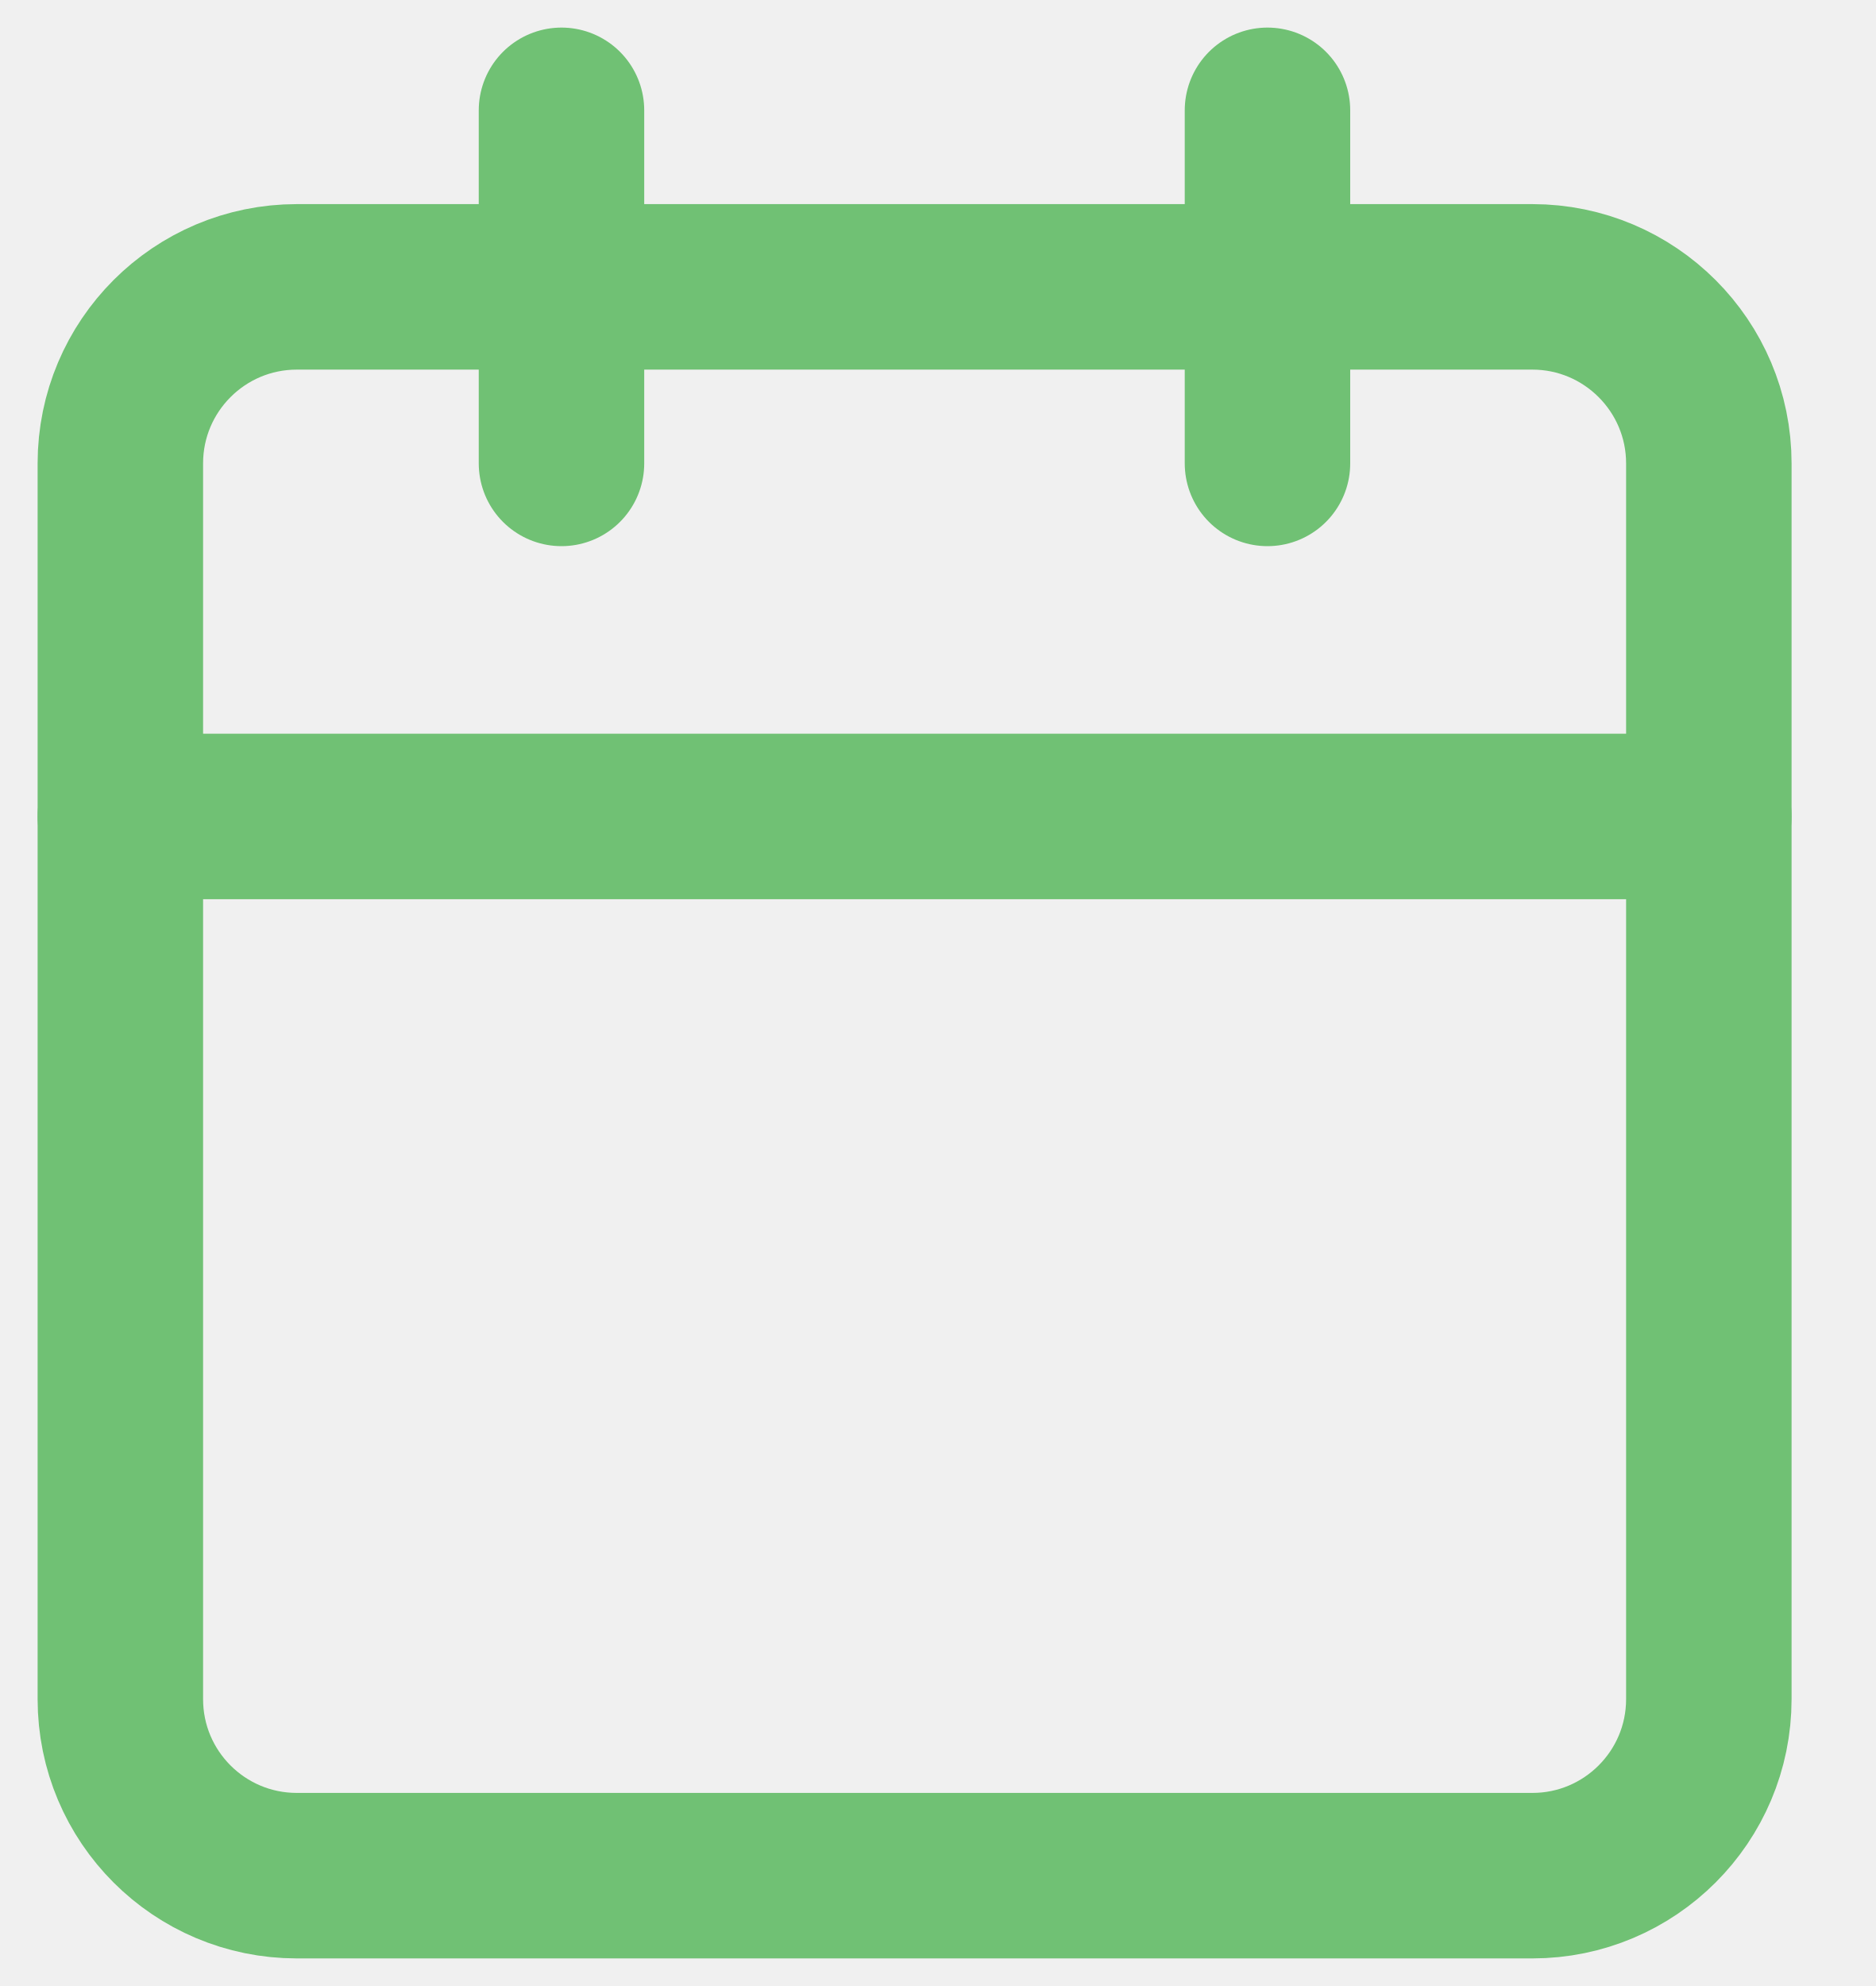
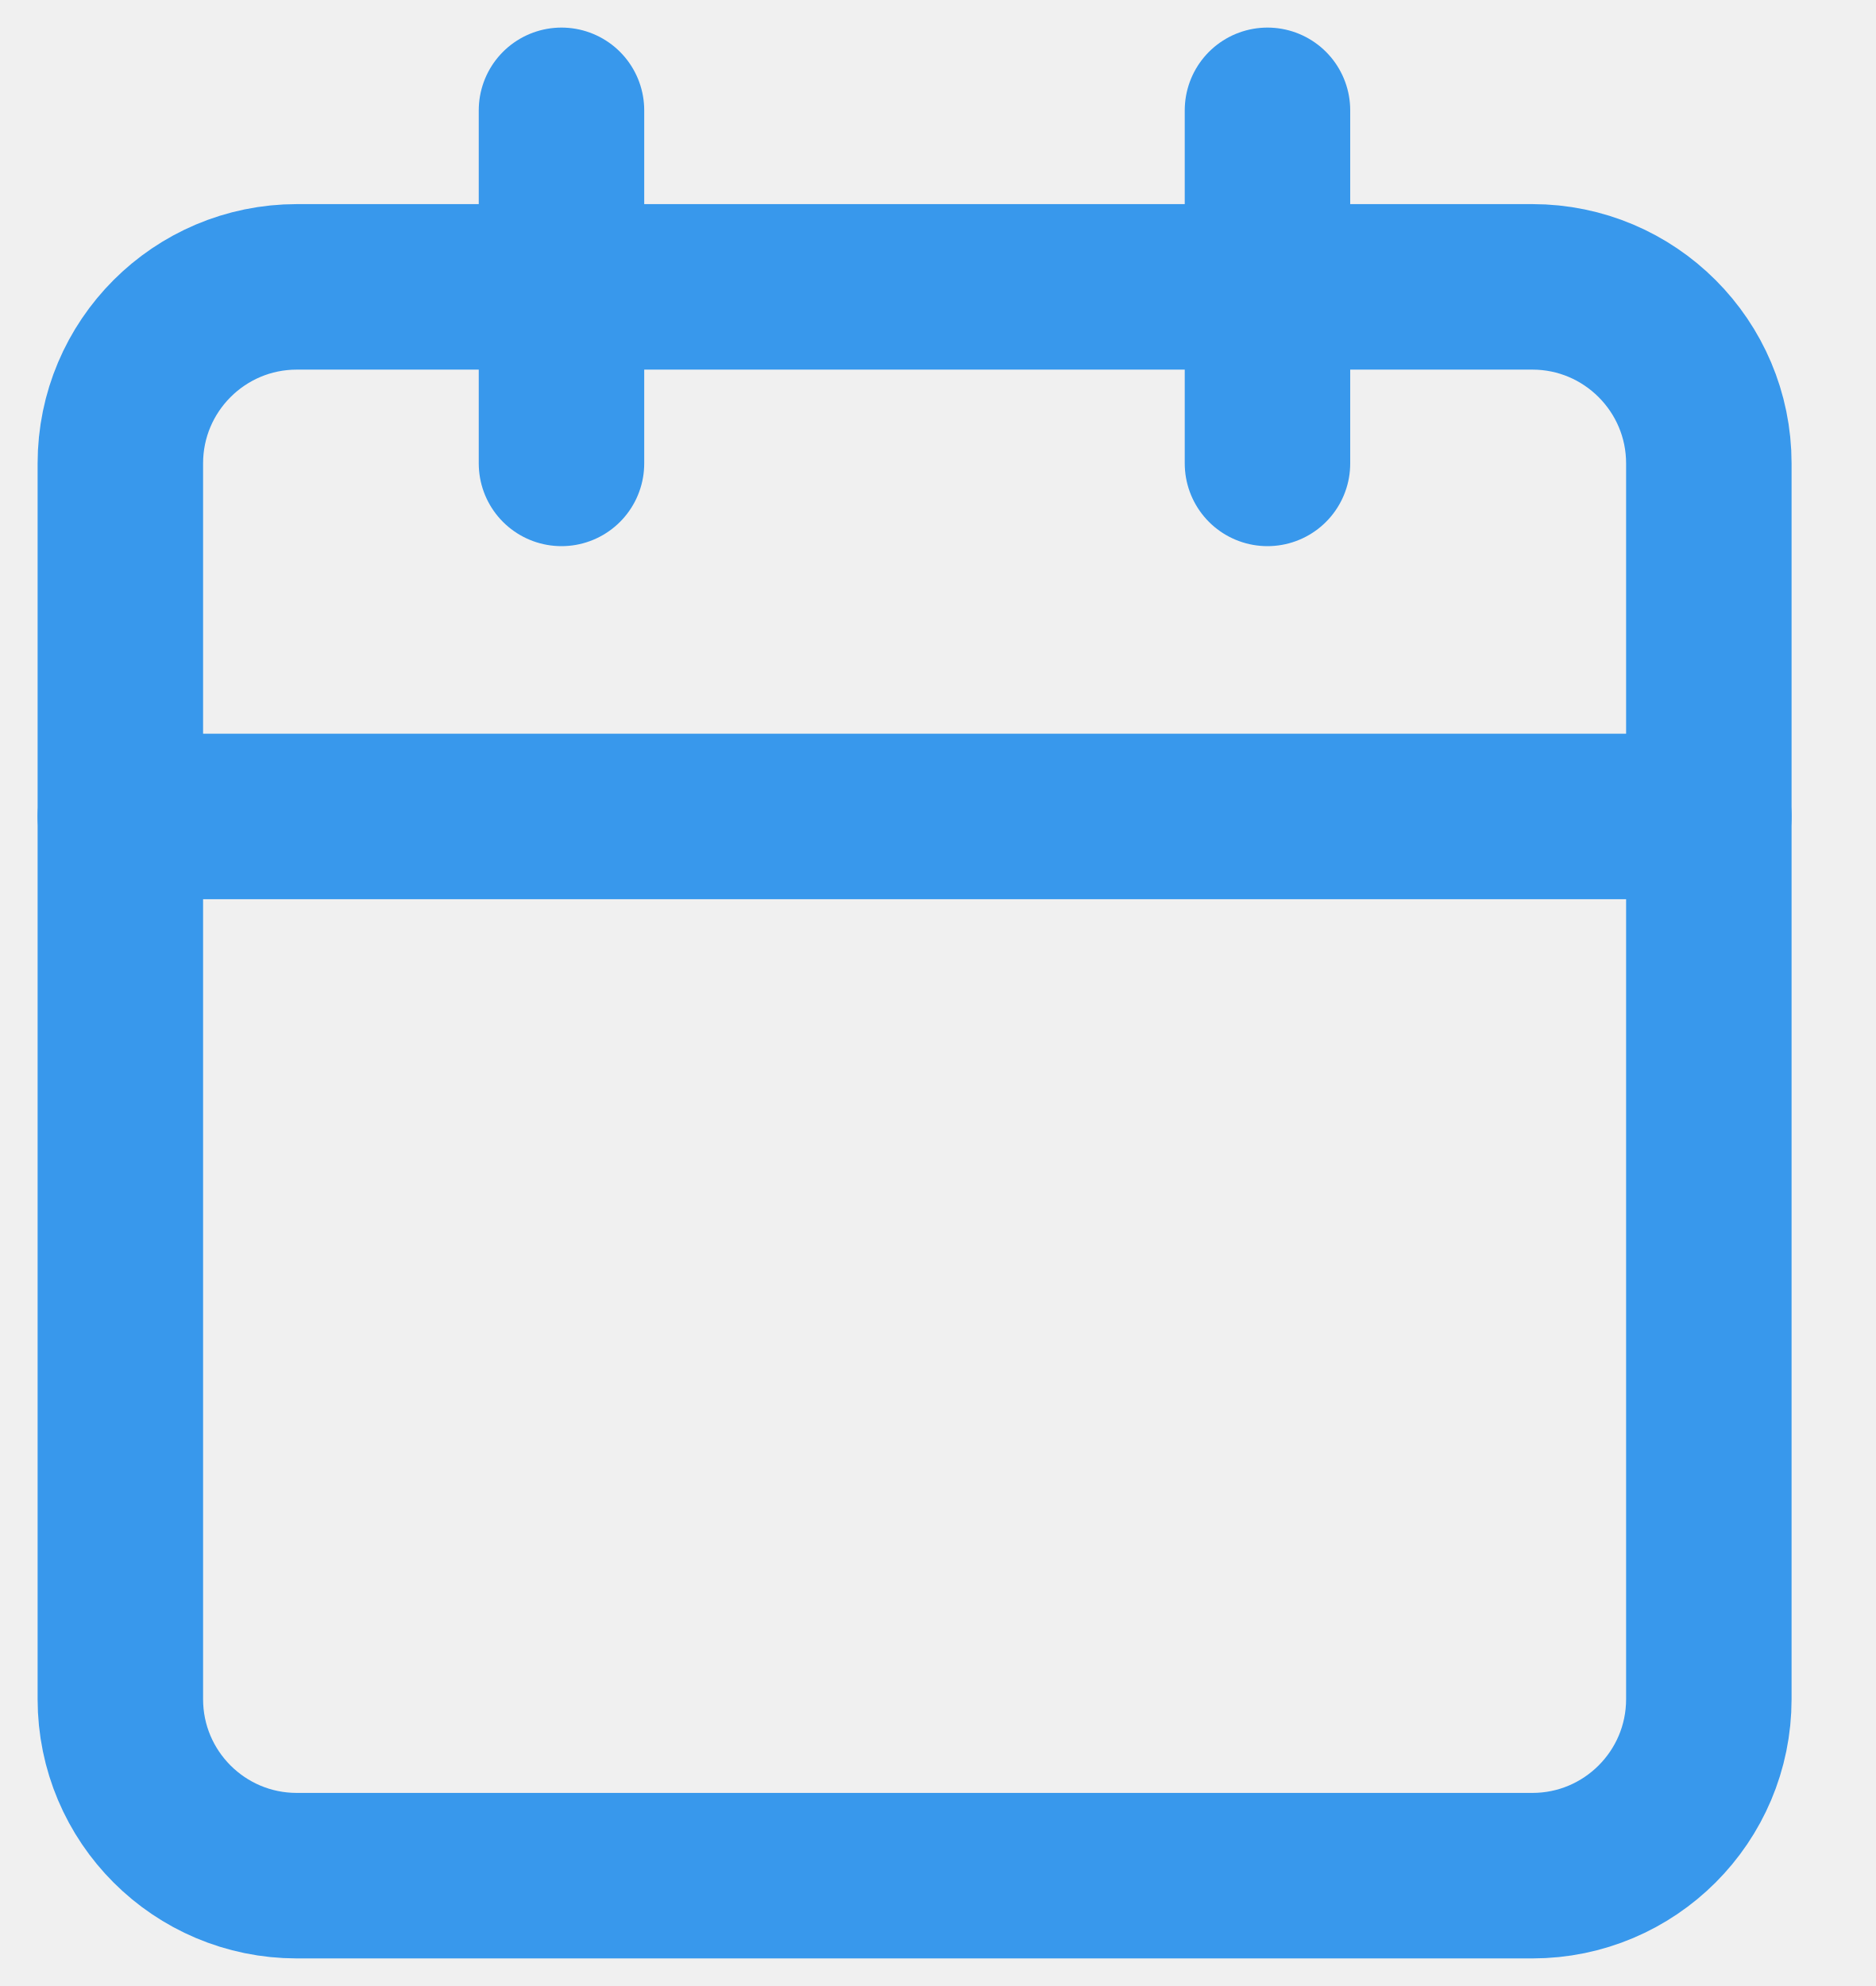
<svg xmlns="http://www.w3.org/2000/svg" width="17" height="18" viewBox="0 0 17 18" fill="none">
-   <path d="M13.891 2.6H2.691C1.807 2.6 1.091 3.317 1.091 4.2V15.4C1.091 16.284 1.807 17 2.691 17H13.891C14.774 17 15.491 16.284 15.491 15.4V4.2C15.491 3.317 14.774 2.6 13.891 2.6Z" stroke="#70C174" stroke-width="1.5" stroke-linecap="round" stroke-linejoin="round" />
-   <path d="M11.49 1V4.2" stroke="#70C174" stroke-width="1.5" stroke-linecap="round" stroke-linejoin="round" />
-   <path d="M5.09 1V4.2" stroke="#70C174" stroke-width="1.5" stroke-linecap="round" stroke-linejoin="round" />
-   <path d="M1.091 7.4H15.491" stroke="#70C174" stroke-width="1.5" stroke-linecap="round" stroke-linejoin="round" />
+   <g clip-path="url(#clip0_32_13)">
+     <path d="M13.891 2.6H2.691C1.807 2.6 1.091 3.317 1.091 4.2V15.4C1.091 16.284 1.807 17 2.691 17H13.891C14.774 17 15.491 16.284 15.491 15.4V4.2C15.491 3.317 14.774 2.6 13.891 2.6Z" stroke="#3898EC" stroke-width="1.5" stroke-linecap="round" stroke-linejoin="round" />
+     <path d="M11.49 1V4.2" stroke="#3898EC" stroke-width="1.5" stroke-linecap="round" stroke-linejoin="round" />
+     <path d="M5.09 1V4.2" stroke="#3898EC" stroke-width="1.5" stroke-linecap="round" stroke-linejoin="round" />
+     <path d="M1.091 7.4H15.491" stroke="#3898EC" stroke-width="1.5" stroke-linecap="round" stroke-linejoin="round" />
+   </g>
+   <defs>
+     <clipPath id="clip0_32_13">
+       <rect width="17" height="18" fill="white" />
+     </clipPath>
+   </defs>
</svg>
